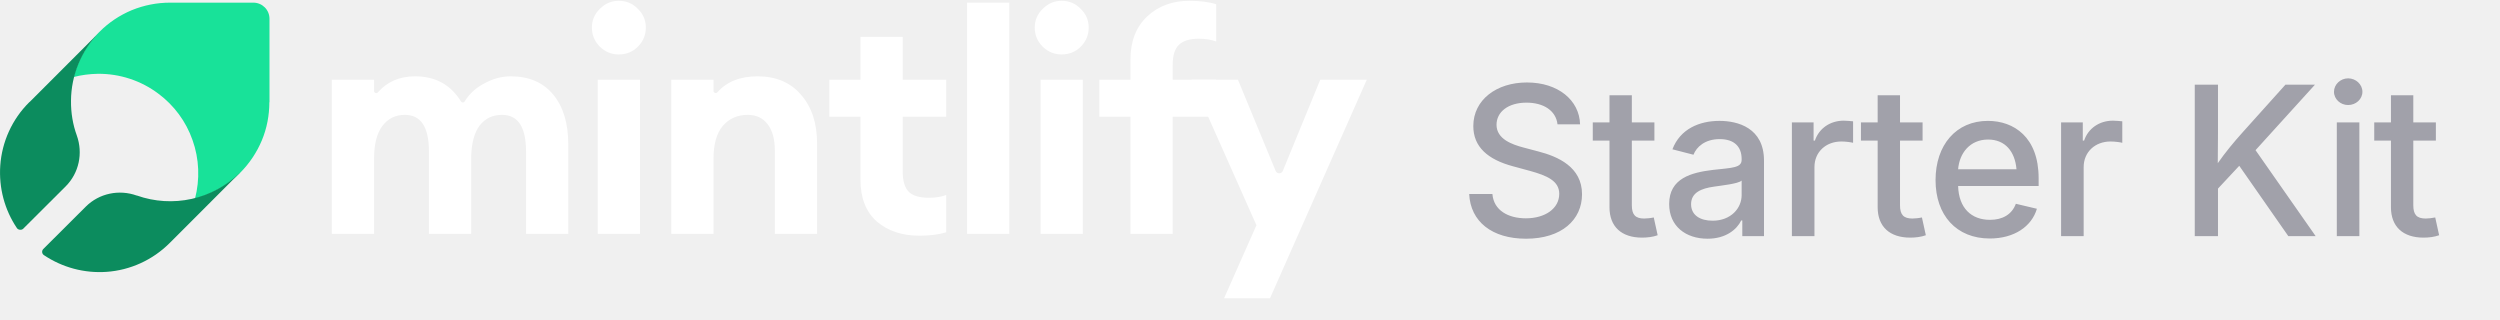
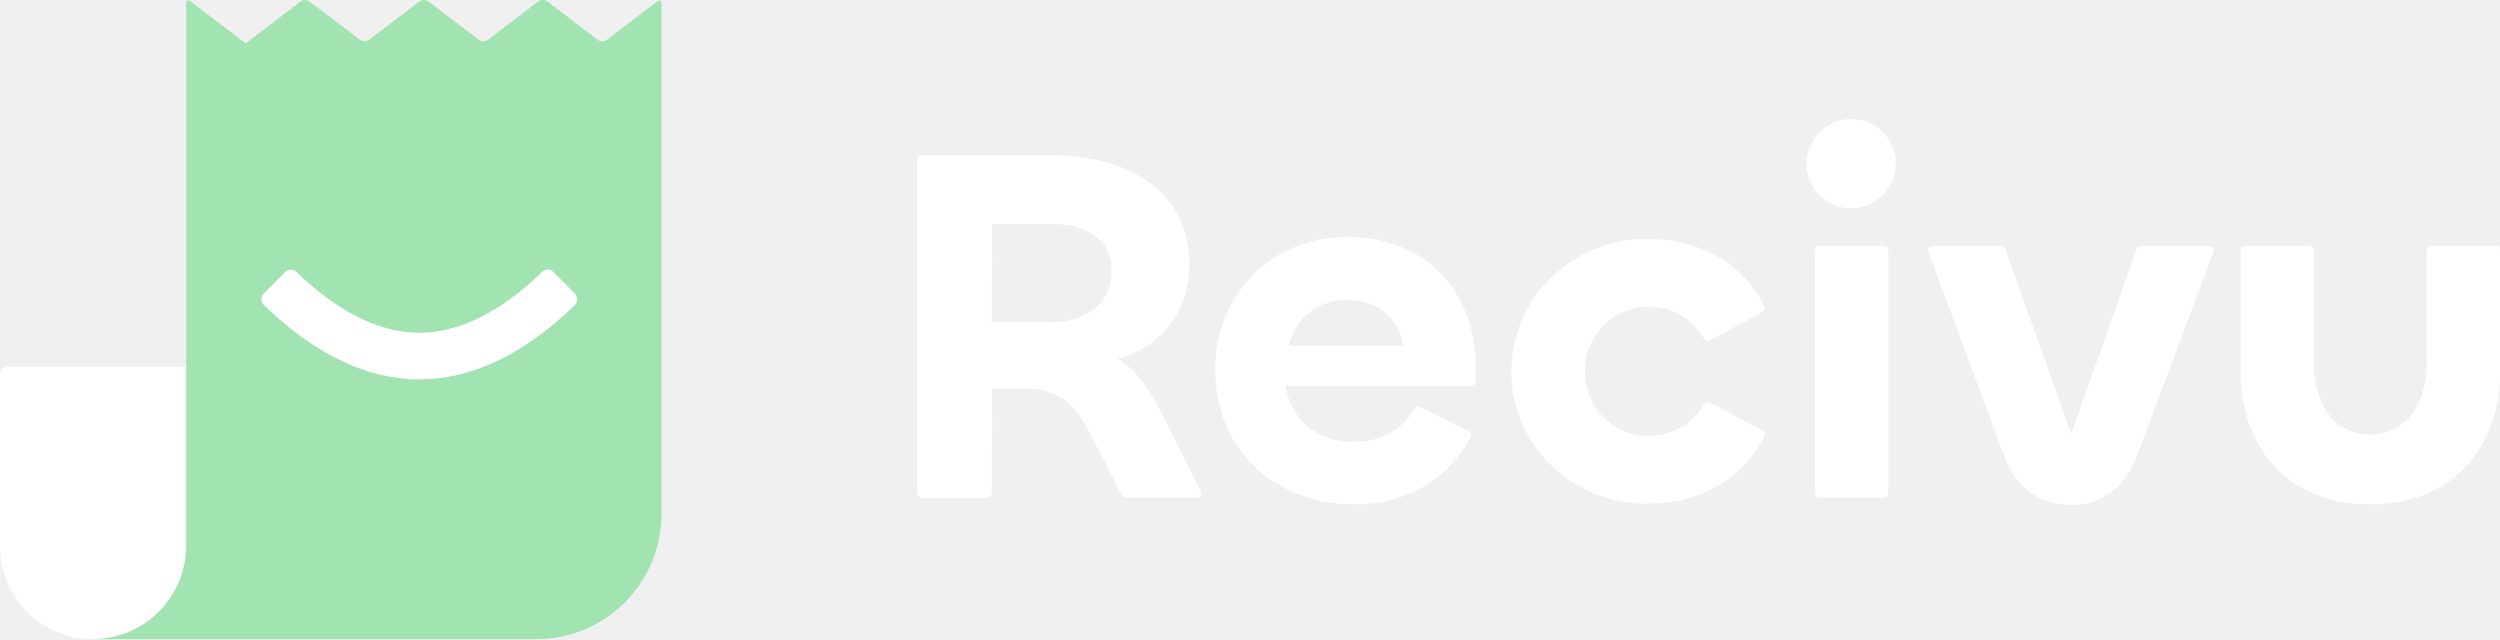
- <svg xmlns="http://www.w3.org/2000/svg" width="180" height="23" viewBox="0 0 180 23" fill="none">
-   <path d="M91.44 21.476H88.133L90.464 16.216L85.802 5.74H89.132L91.847 12.307C91.943 12.536 92.268 12.536 92.362 12.306L95.058 5.74H98.409L91.44 21.476Z" fill="white" />
-   <path d="M81.393 16.837V8.403H79.152V5.74H81.393V4.297C81.393 2.98 81.792 1.944 82.592 1.19C83.391 0.435 84.404 0.058 85.633 0.058C86.387 0.058 87.031 0.139 87.564 0.302V2.988C87.208 2.854 86.794 2.788 86.32 2.788C85.655 2.788 85.174 2.936 84.878 3.232C84.582 3.513 84.434 3.994 84.434 4.674V5.74H87.564V8.403H84.434V16.837H81.393Z" fill="white" />
-   <path d="M76.433 3.92C75.915 3.92 75.463 3.735 75.079 3.365C74.694 2.98 74.502 2.521 74.502 1.989C74.502 1.456 74.694 1.005 75.079 0.635C75.463 0.25 75.915 0.058 76.433 0.058C76.98 0.058 77.438 0.25 77.809 0.635C78.193 1.005 78.386 1.456 78.386 1.989C78.386 2.521 78.193 2.98 77.809 3.365C77.438 3.735 76.98 3.92 76.433 3.92ZM74.924 16.837V5.74H77.964V16.837H74.924Z" fill="white" />
-   <path d="M69.628 16.837V0.191H72.669V16.837H69.628Z" fill="white" />
-   <path d="M66.194 16.97C64.951 16.97 63.93 16.63 63.131 15.949C62.347 15.254 61.955 14.255 61.955 12.953V8.403H59.713V5.74H61.955V2.655H64.995V5.74H68.125V8.403H64.995V12.354C64.995 13.034 65.143 13.523 65.439 13.819C65.735 14.1 66.216 14.24 66.882 14.24C67.355 14.24 67.769 14.174 68.125 14.04V16.726C67.592 16.889 66.948 16.97 66.194 16.97Z" fill="white" />
-   <path d="M48.332 16.837V5.74H51.373V6.551C51.373 6.688 51.559 6.748 51.65 6.646C52.328 5.879 53.293 5.495 54.546 5.495C55.878 5.495 56.921 5.939 57.676 6.827C58.445 7.7 58.83 8.869 58.83 10.334V16.837H55.789V10.844C55.789 10.03 55.619 9.402 55.279 8.958C54.939 8.499 54.458 8.27 53.836 8.27C53.096 8.27 52.497 8.536 52.038 9.069C51.594 9.601 51.373 10.386 51.373 11.421V16.837H48.332Z" fill="white" />
-   <path d="M44.547 3.92C44.029 3.92 43.578 3.735 43.193 3.365C42.809 2.98 42.616 2.521 42.616 1.989C42.616 1.456 42.809 1.005 43.193 0.635C43.578 0.25 44.029 0.058 44.547 0.058C45.095 0.058 45.553 0.25 45.923 0.635C46.308 1.005 46.5 1.456 46.5 1.989C46.5 2.521 46.308 2.98 45.923 3.365C45.553 3.735 45.095 3.92 44.547 3.92ZM43.038 16.837V5.74H46.079V16.837H43.038Z" fill="white" />
-   <path d="M37.875 16.837V10.911C37.875 9.15 37.298 8.27 36.144 8.27C35.478 8.27 34.945 8.521 34.546 9.024C34.161 9.527 33.954 10.275 33.924 11.266V16.837H30.884V10.911C30.884 9.15 30.306 8.27 29.152 8.27C28.472 8.27 27.932 8.536 27.532 9.069C27.133 9.601 26.933 10.386 26.933 11.421V16.837H23.892V5.74H26.933V6.559C26.933 6.695 27.116 6.755 27.206 6.652C27.878 5.881 28.771 5.495 29.885 5.495C31.349 5.495 32.452 6.1 33.193 7.309C33.252 7.404 33.395 7.403 33.454 7.307C33.774 6.78 34.219 6.361 34.79 6.05C35.441 5.68 36.099 5.495 36.765 5.495C38.082 5.495 39.103 5.932 39.828 6.805C40.553 7.678 40.916 8.876 40.916 10.4V16.837H37.875Z" fill="white" />
-   <path d="M19.403 7.362V1.35C19.403 0.705 18.879 0.191 18.244 0.191H12.235C11.291 0.191 10.357 0.378 9.487 0.733C8.618 1.098 7.824 1.621 7.16 2.295L7.114 2.341C6.235 3.23 5.609 4.333 5.291 5.548C5.861 5.399 6.45 5.324 7.039 5.314C8.609 5.296 10.151 5.801 11.403 6.745C12.534 7.586 13.394 8.746 13.861 10.083C14.347 11.438 14.403 12.916 14.039 14.309C15.244 13.991 16.356 13.364 17.244 12.486L17.291 12.439C17.954 11.775 18.487 10.98 18.851 10.111C19.216 9.241 19.393 8.306 19.393 7.362H19.403Z" fill="#18E299" />
-   <path d="M5.112 7.26C5.121 5.416 5.857 3.646 7.151 2.324L2.151 7.326C2.133 7.344 2.114 7.354 2.095 7.372C0.876 8.583 0.14 10.204 0.019 11.918C-0.092 13.52 0.327 15.103 1.22 16.426C1.306 16.552 1.537 16.593 1.667 16.472L4.73 13.417C5.689 12.458 5.987 11.033 5.531 9.757C5.242 8.965 5.103 8.117 5.112 7.26Z" fill="#0C8C5E" />
-   <path d="M17.262 12.44C16.303 13.38 15.102 14.032 13.799 14.321C12.486 14.61 11.127 14.526 9.861 14.079C9.861 14.079 9.851 14.079 9.842 14.079C8.567 13.622 7.142 13.921 6.183 14.871L3.12 17.926C2.99 18.056 3.009 18.27 3.167 18.373C4.489 19.258 6.072 19.686 7.673 19.574C9.386 19.453 10.997 18.717 12.216 17.497L12.263 17.451L17.262 12.449V12.44Z" fill="#0C8C5E" />
-   <text x="105" y="17" font-family="Inter, ui-sans-serif, system-ui, -apple-system, sans-serif" font-size="15" font-weight="500" fill="#A1A1AA" letter-spacing="-0.01em">Starter Kit</text>
+ <svg xmlns="http://www.w3.org/2000/svg" id="b31a0193-a932-4cf9-a514-b8ef855cd174" data-name="Livello 1" viewBox="0 0 1200 306.78">
+   <rect y="0.05" width="317.49" height="306.73" style="fill:none" />
+   <path d="M89.38,261.05v-85H3.8A3.8,3.8,0,0,0,0,179.89v82a44.58,44.58,0,0,0,44.37,44.88C69.1,307,89.38,286,89.38,261.05Z" style="fill:#ffffff" />
+   <path d="M317.49,1.22v245.4a60.06,60.06,0,0,1-59.91,60.16H44.69A44.73,44.73,0,0,0,89.38,261.9V1.22A1.06,1.06,0,0,1,91.07.37l26.84,20.48,26.2-20a3.77,3.77,0,0,1,4.65,0L172.64,19a3.77,3.77,0,0,0,4.65,0L201.16.8a3.77,3.77,0,0,1,4.65,0L229.69,19a3.77,3.77,0,0,0,4.65,0L258.22.8a3.77,3.77,0,0,1,4.65,0L286.74,19a3.77,3.77,0,0,0,4.65,0L315.9.37C316.43-.16,317.49.37,317.49,1.22Z" style="fill:#a1e3b1" />
+   <path d="M201.27,182.12c-25,0-50.08-12-74.59-35.65a3.88,3.88,0,0,1-.11-5.52l10.36-10.4a3.79,3.79,0,0,1,5.28-.1c20.18,19.41,40,29.28,59.06,29.28s38.88-9.87,59.06-29.28a3.69,3.69,0,0,1,5.28.1L276,141a3.89,3.89,0,0,1-.11,5.52C251.46,170.13,226.31,182.12,201.27,182.12Z" style="fill:#ffffff" />
+   <path d="M440.18,236.74V76.67a2.1,2.1,0,0,1,2.15-2.12h62c37.59,0,66.59,17.34,66.59,52.3,0,22.5-13.43,39.85-34.64,45.41,10.61,5.82,16.78,17.08,25.51,34.16l14.63,29.39a2.13,2.13,0,0,1-1.88,3.05H540.19a1.89,1.89,0,0,1-1.87-1.19L524.09,209.6c-7.66-15.1-14.91-23.17-33.7-23.17h-14.1L476,236.87a2.11,2.11,0,0,1-2.15,2.12H442.47A2.33,2.33,0,0,1,440.18,236.74Zm36.11-129.23L476,154.65h28.19c17,0,29.4-8.74,29.4-24.23,0-16.15-12.62-22.91-29-22.91Z" style="fill:#ffffff" />
+   <path d="M583.29,177.42c0-34.95,25.77-63.68,63.63-63.68,38.93,0,61.35,28.33,61.35,61.3v8.08a2.1,2.1,0,0,1-2.15,2.11h-89c2.41,16.16,15.17,26.88,32.62,26.88,12.62,0,23.36-5.69,29.26-15.89a2.14,2.14,0,0,1,2.82-.79L705,207a2,2,0,0,1,.94,2.78c-10.87,20.52-30.74,32.3-56,32.3C612,242,583.29,216,583.29,177.42ZM673.5,165.9c-1.48-12.44-12-22-26.72-22-15.3,0-25.5,9.79-27.92,22Z" style="fill:#ffffff" />
+   <path d="M725.45,178.35c0-35.22,29-63.95,65.91-63.69,23,.27,44.17,10.2,55.58,32.31a2,2,0,0,1-.94,2.78l-25.24,13.64a2,2,0,0,1-2.82-.8c-5.63-9.4-15-15.36-26.44-15.36-17.59,0-30.74,13.91-30.74,31s13.15,31,30.74,31a29.91,29.91,0,0,0,26.44-15.36,2.17,2.17,0,0,1,2.82-.79L846,206.68a2,2,0,0,1,.94,2.78c-11.41,22.11-32.62,32.18-55.58,32.31C754.45,242.3,725.45,213.3,725.45,178.35Z" style="fill:#ffffff" />
+   <path d="M867.08,78.52a21.77,21.77,0,0,1,21.75-21.45,21.45,21.45,0,1,1-21.75,21.45Zm39.33,41.57V236.74a2.11,2.11,0,0,1-2.14,2.12H873.39a2.11,2.11,0,0,1-2.15-2.12V120.09a2.11,2.11,0,0,1,2.15-2.12h30.88A2.19,2.19,0,0,1,906.41,120.09Z" style="fill:#ffffff" />
+   <path d="M927.75,118h32.76a2,2,0,0,1,2,1.46l31.68,88.71,31.42-88.71a2.19,2.19,0,0,1,2-1.46h32.88a2.16,2.16,0,0,1,2,2.92l-36.79,98c-5.91,15.63-16.64,23.44-31.68,23.44s-26.17-7.81-32-23.44l-36.38-98A2.21,2.21,0,0,1,927.75,118Zm66.59,91.1h0Z" style="fill:#ffffff" />
+   <path d="M1164.83,174V120.09A2.11,2.11,0,0,1,1167,118h30.87a2.11,2.11,0,0,1,2.15,2.12v58c0,35.36-21.35,63.95-62.43,63.95-40.81,0-62.14-28.59-62.14-63.95v-58a2.1,2.1,0,0,1,2.14-2.12h30.88a2.12,2.12,0,0,1,2.15,2.12v54c0,18.54,8.86,34.43,27,34.43S1164.83,192.78,1164.83,174Z" style="fill:#ffffff" />
</svg>
